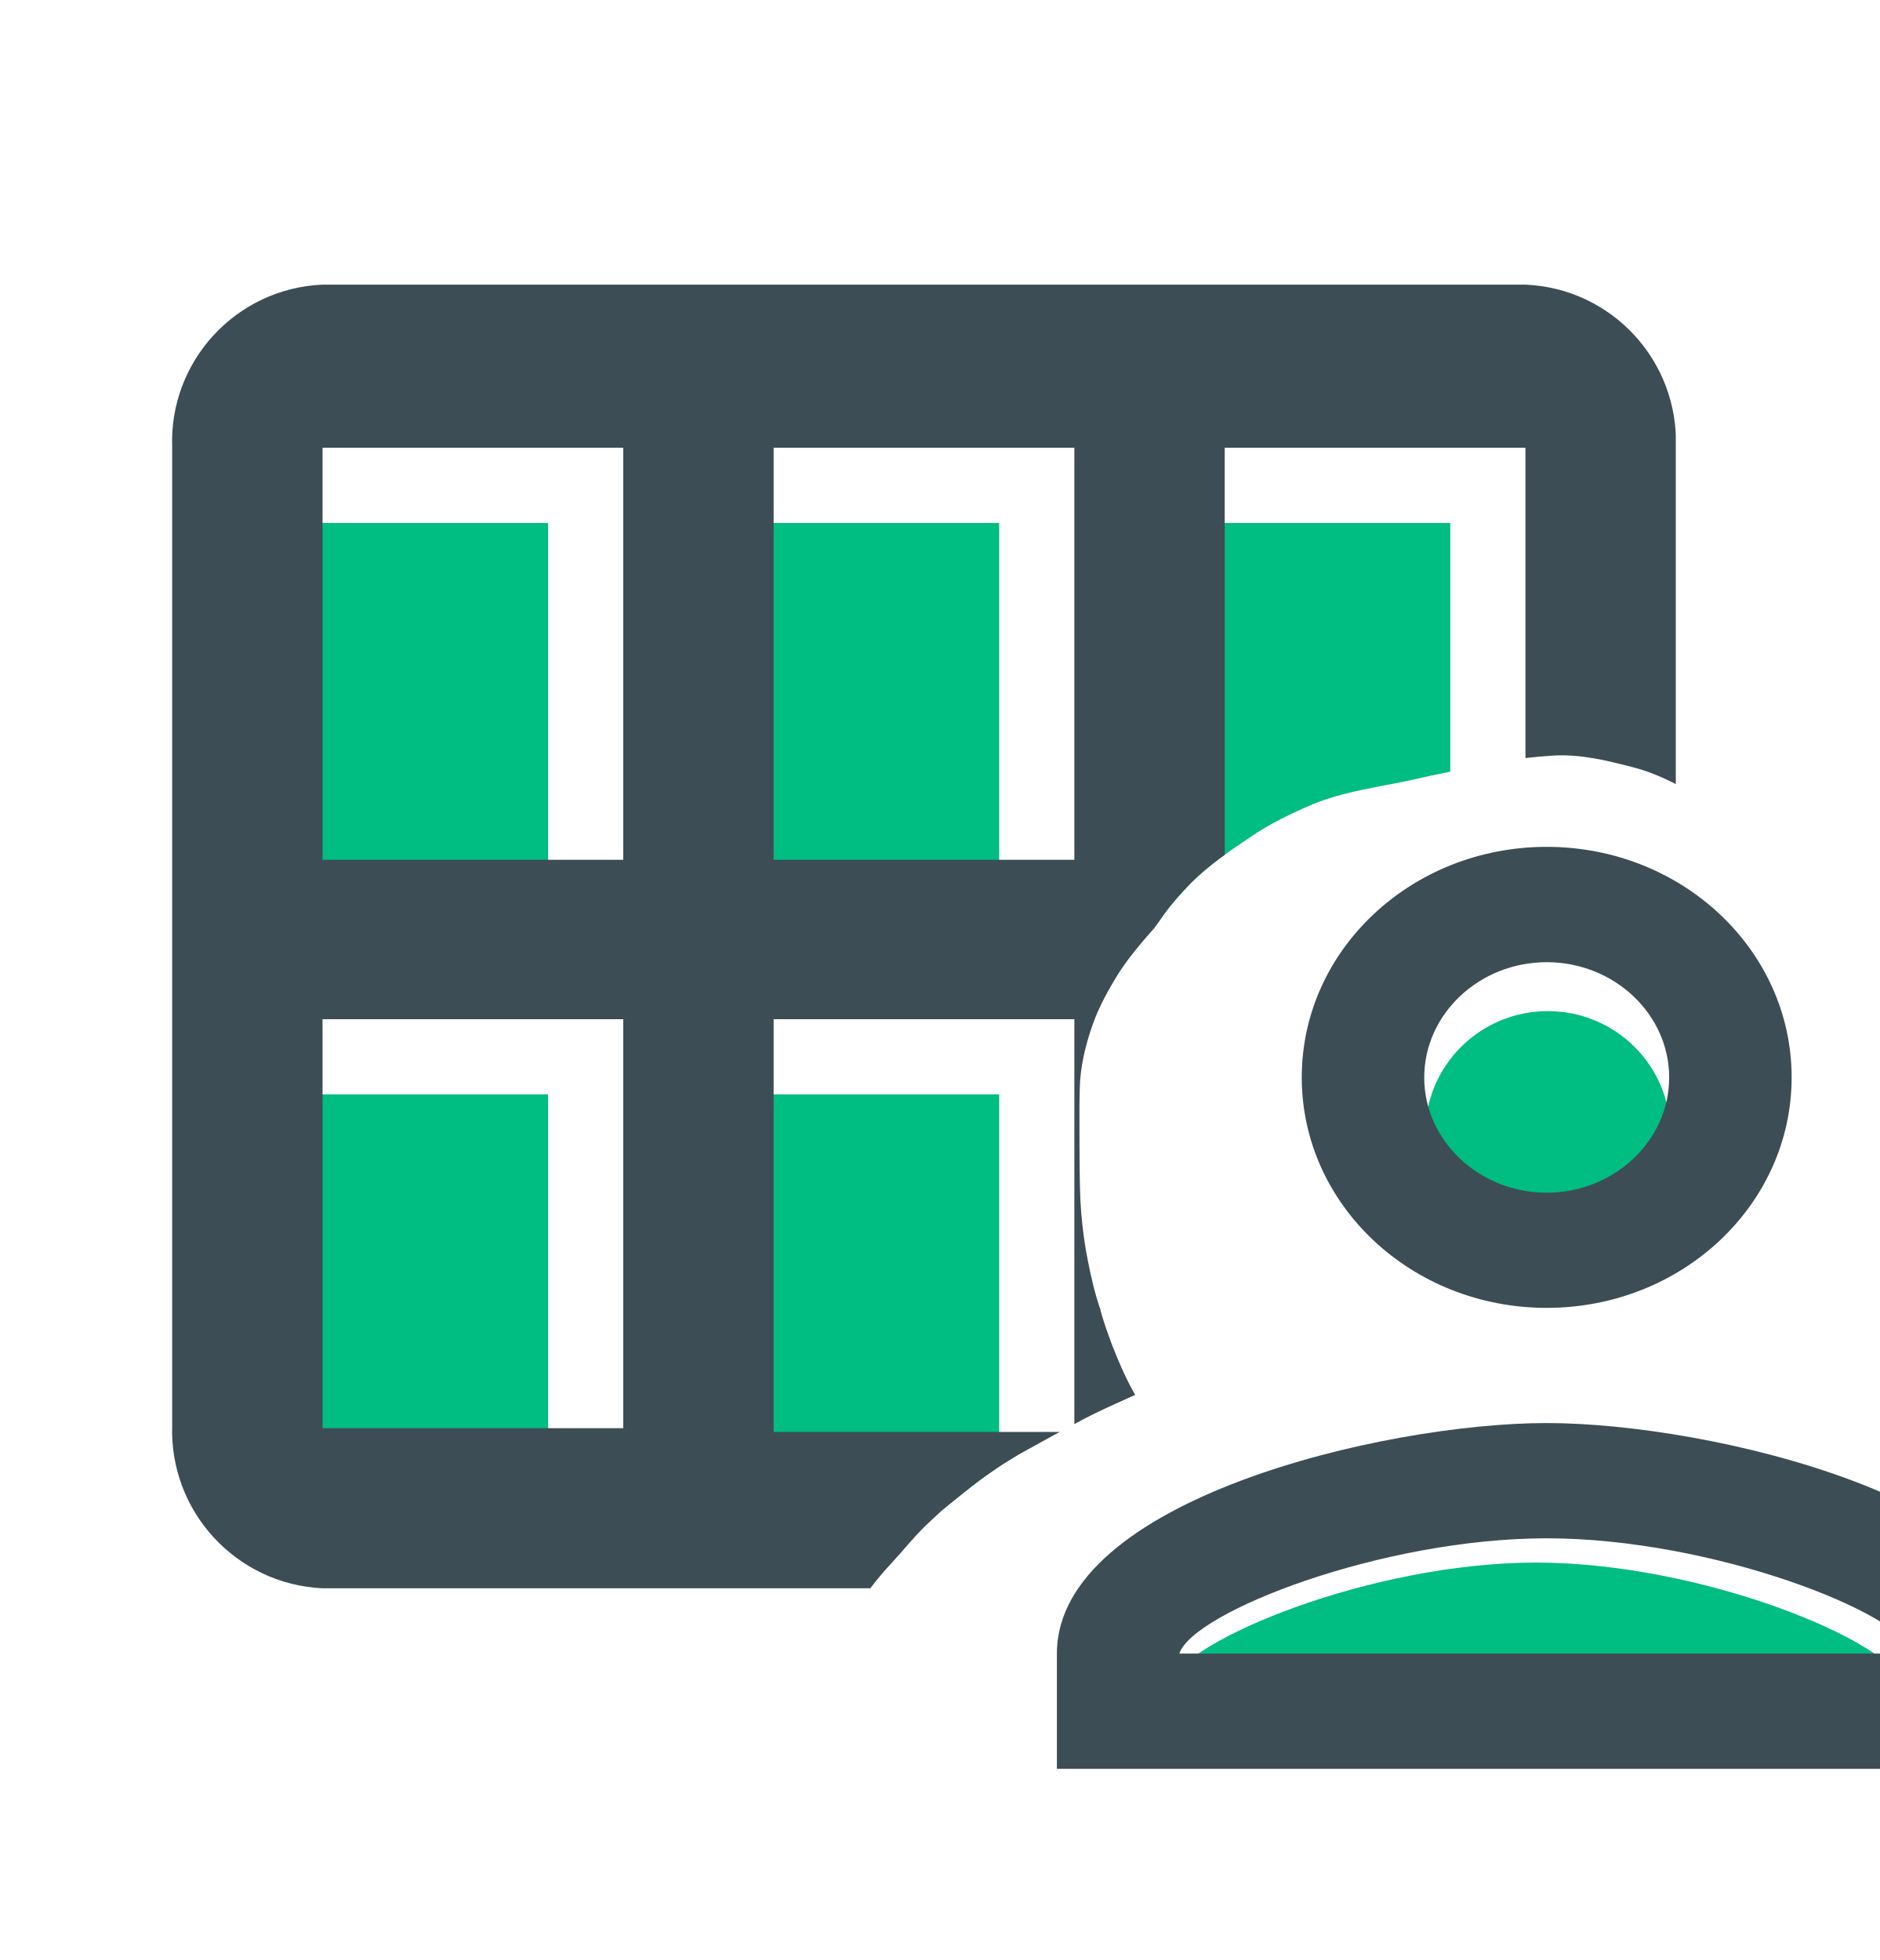
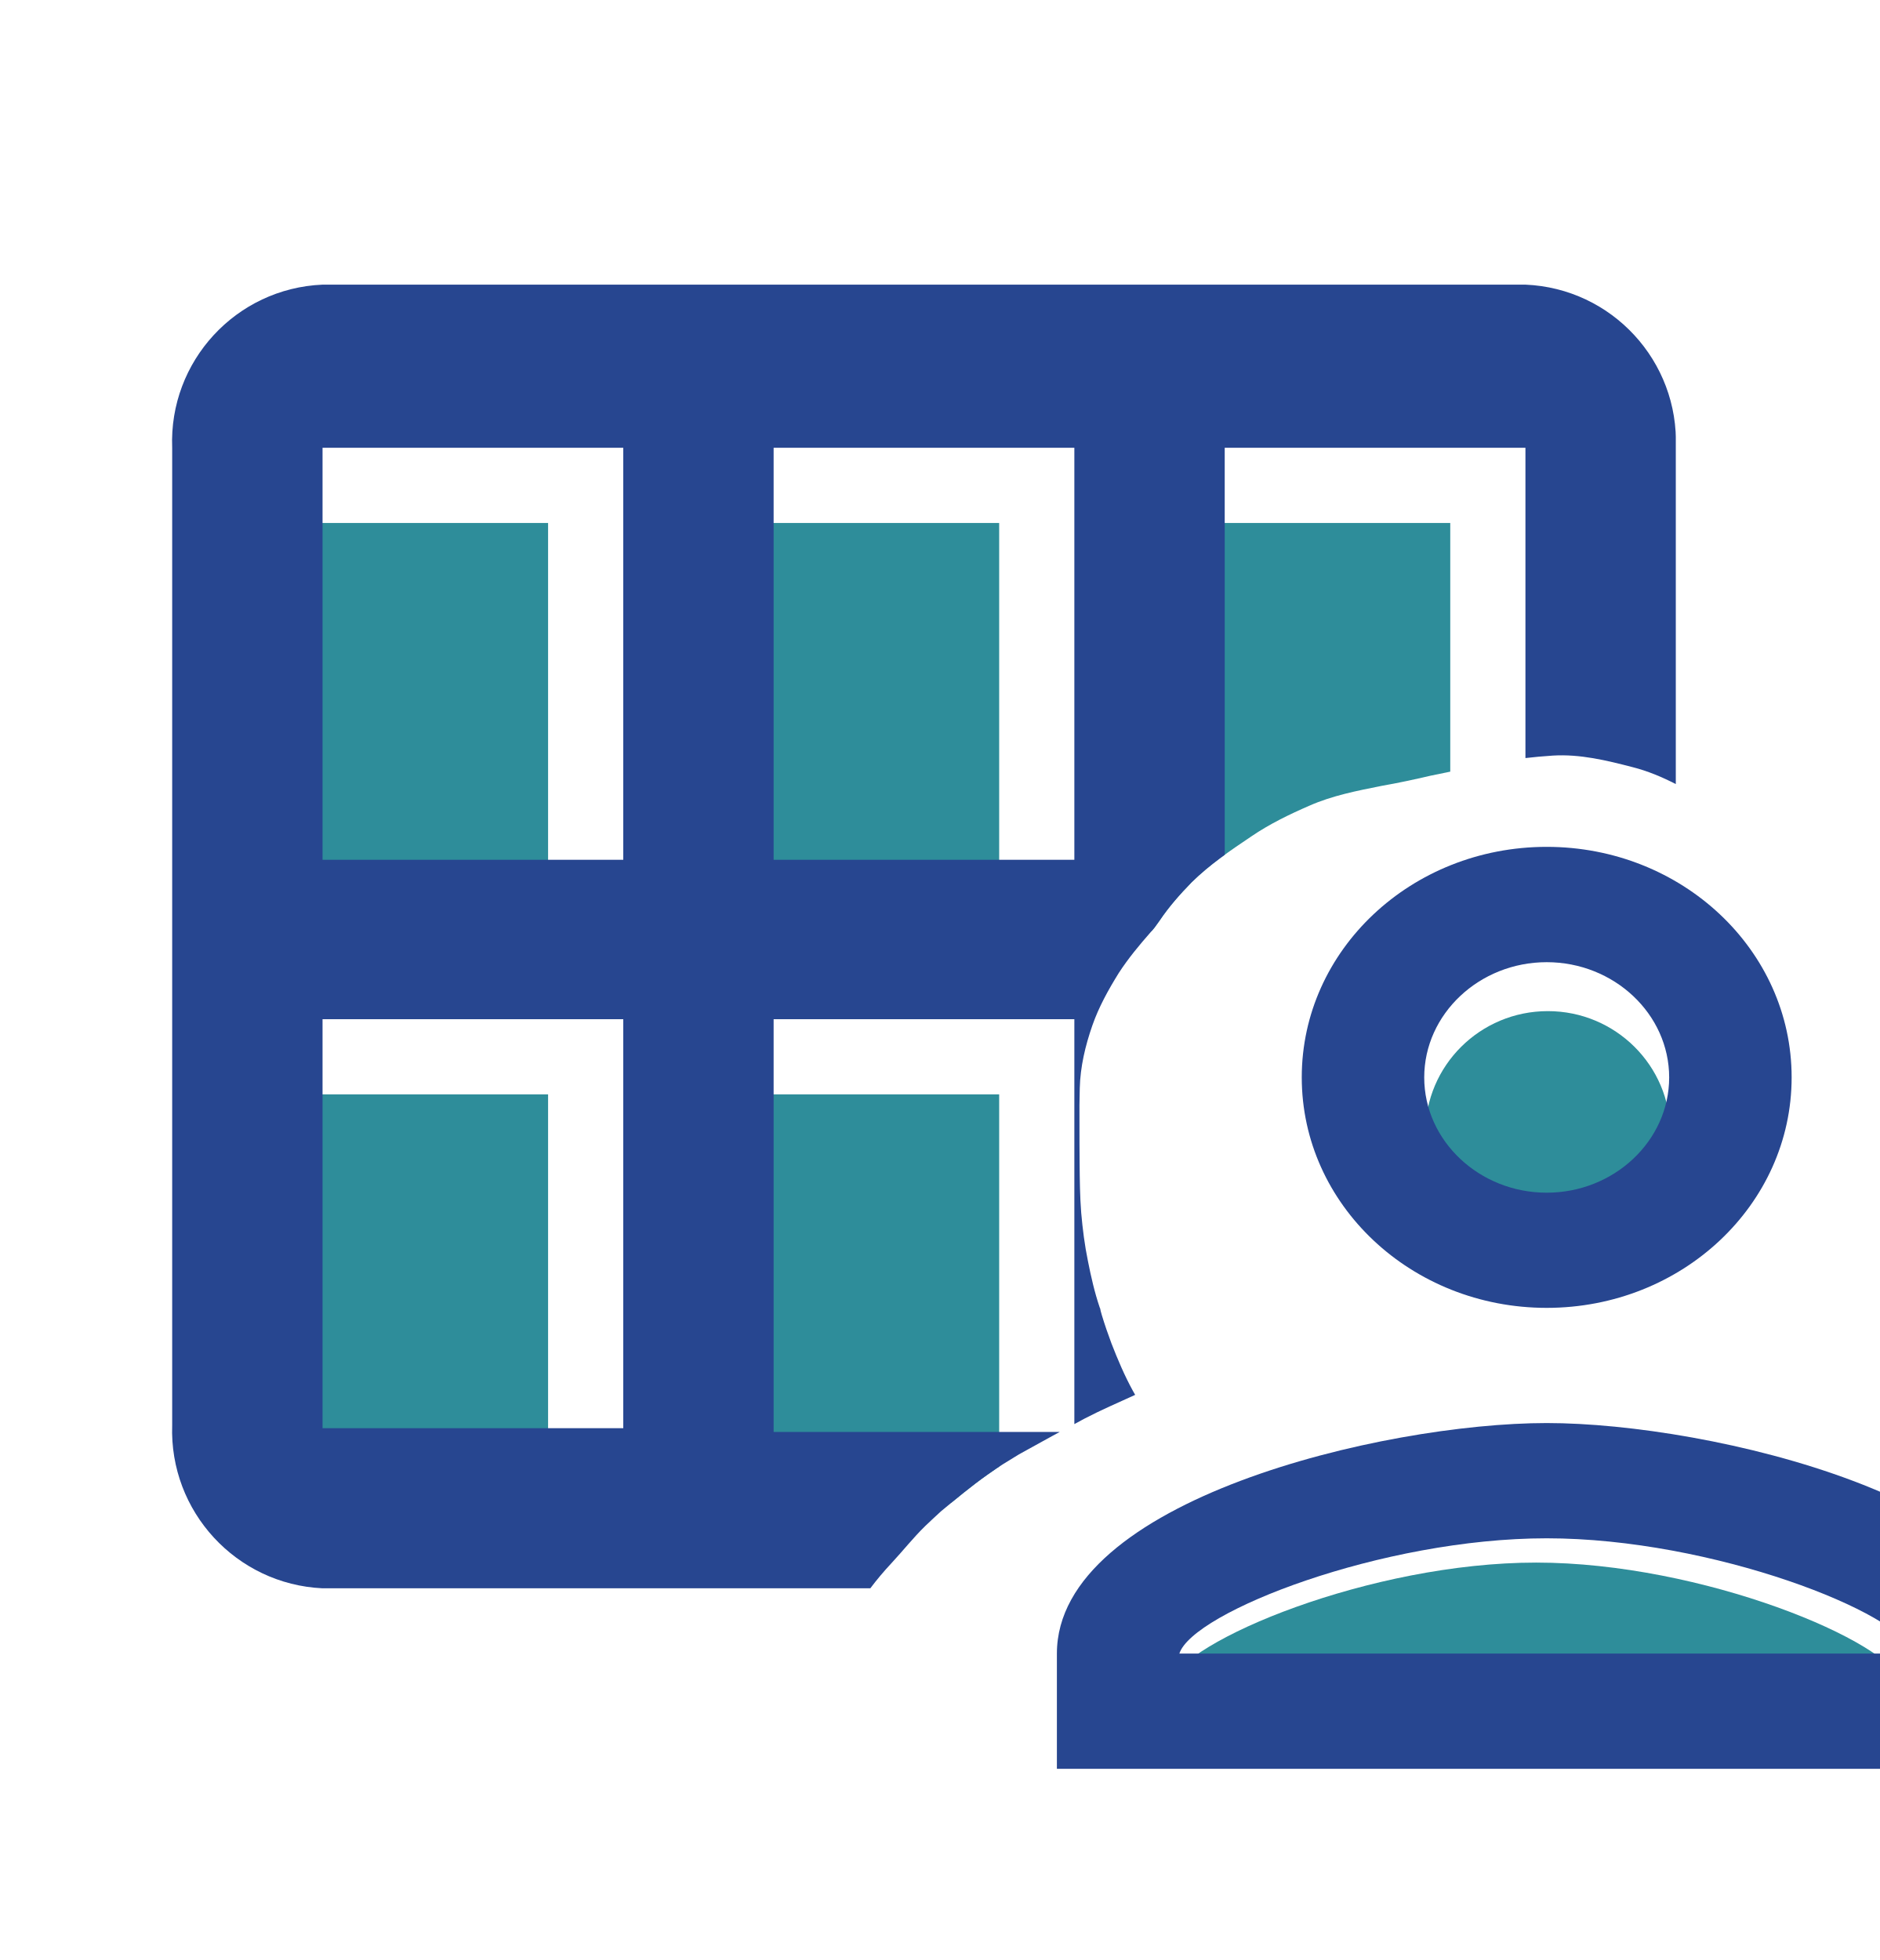
<svg xmlns="http://www.w3.org/2000/svg" viewBox="0 0 25 26.07" version="1.1" id="svg2689" xml:space="preserve">
  <defs id="defs2693">
    <clipPath clipPathUnits="userSpaceOnUse" id="clipPath7713">
      <path id="path7715" style="fill:#ff0000;fill-opacity:1;fill-rule:nonzero;stroke:none" d="M 8.005e-4,-5.1046e-4 V 26.07 H 25.001 v -4.848 c -0.153,0.166 -0.322,0.317 -0.502,0.455 -0.15,0.08 -0.283,0.204 -0.449,0.24 -0.299,0.066 -0.613,0.09 -0.918,0.059 -0.18,-0.018 -0.345,-0.115 -0.504,-0.203 -0.237,-0.131 -0.434,-0.356 -0.58,-0.578 -0.026,-0.04 -0.048,-0.081 -0.068,-0.125 -0.031,0.019 -0.062,0.038 -0.092,0.057 -0.013,0.008 -0.027,0.016 -0.041,0.021 -0.18,0.107 -0.368,0.205 -0.57,0.264 -0.171,0.043 -0.343,0.08 -0.52,0.088 -0.048,0.02 -0.076,0.032 -0.096,0.039 -0.003,0.002 -0.007,0.003 -0.01,0.004 -1.34e-4,1.8e-4 -0.008,0.004 -0.008,0.004 -0.069,0.034 -0.127,0.061 -0.219,0.115 -0.152,0.078 -0.306,0.151 -0.463,0.217 -0.091,0.039 -0.187,0.071 -0.275,0.115 -0.032,0.019 -0.061,0.039 -0.094,0.057 -0.006,0.003 0.021,-0.015 0.016,-0.012 -0.14,0.086 -0.279,0.173 -0.43,0.238 -7.93e-4,0.013 -0.001,0.011 -0.002,0.025 -0.01,0.199 -0.025,0.398 -0.066,0.594 -0.056,0.244 -0.136,0.481 -0.26,0.697 v 0.002 c -0.01,0.09 -0.025,0.178 -0.053,0.248 -0.226,0.565 -0.509,1.077 -1.268,1.152 -0.449,0.045 -0.867,-0.248 -1.301,-0.371 -0.076,-0.08 -0.158,-0.156 -0.227,-0.242 -0.221,-0.278 -0.335,-0.622 -0.377,-0.971 -0.005,-0.044 -0.007,-0.089 -0.01,-0.133 -1.566,0.485 -2.699,-1.151 -1.047,-2.922 0.151,-0.162 0.29,-0.339 0.449,-0.494 0.069,-0.067 0.141,-0.132 0.211,-0.197 0.202,-0.167 0.403,-0.335 0.617,-0.486 0.19,-0.134 0.228,-0.153 0.42,-0.271 0.29,-0.162 0.582,-0.321 0.875,-0.477 0.219,-0.114 0.446,-0.211 0.67,-0.314 -0.01,-0.017 -0.02,-0.034 -0.029,-0.051 -0.112,-0.204 -0.203,-0.418 -0.287,-0.635 -0.046,-0.123 -0.089,-0.247 -0.127,-0.373 -0.032,-0.107 -0.012,-0.066 -0.029,-0.104 -0.068,-0.201 -0.115,-0.408 -0.156,-0.615 -0.044,-0.213 -0.071,-0.428 -0.09,-0.645 -0.017,-0.217 -0.019,-0.433 -0.021,-0.65 -0.002,-0.185 -0.002,-0.37 -0.002,-0.555 -0.001,-0.15 -7.94e-4,-0.301 0.004,-0.451 0.007,-0.287 0.074,-0.566 0.168,-0.836 0.086,-0.246 0.213,-0.474 0.35,-0.695 0.125,-0.193 0.272,-0.37 0.424,-0.543 0.067,-0.076 0.048,-0.057 0.119,-0.154 0.125,-0.186 0.272,-0.352 0.428,-0.512 0.239,-0.235 0.516,-0.423 0.793,-0.609 0.242,-0.165 0.504,-0.292 0.771,-0.408 0.306,-0.135 0.635,-0.199 0.961,-0.264 0.218,-0.038 0.435,-0.085 0.65,-0.135 0.291,-0.06 0.582,-0.121 0.875,-0.176 0.249,-0.048 0.501,-0.075 0.754,-0.092 0.362,-0.022 0.714,0.064 1.061,0.154 0.201,0.051 0.391,0.131 0.574,0.225 V -5.1046e-4 Z" />
    </clipPath>
  </defs>
  <g id="Layer_2" data-name="Layer 2" transform="translate(-2.709785,0.4360573)" clip-path="url(#clipPath7713)">
    <g id="Layer_1-2" data-name="Layer 1">
      <path d="M 0,0 H 24 V 26.07 H 0 Z" fill="none" id="path2671" />
-       <rect x="6" y="6.52" width="4" height="5.43" fill="#00bd82" id="rect2673" />
-       <rect x="6" y="14.12" width="4" height="5.43" fill="#00bd82" id="rect2675" />
-       <rect x="12" y="14.12" width="4" height="5.43" fill="#00bd82" id="rect2677" />
-       <rect x="18" y="14.12" width="4" height="5.43" fill="#00bd82" id="rect2679" />
-       <rect x="18" y="6.52" width="4" height="5.43" fill="#00bd82" id="rect2681" />
-       <rect x="12" y="6.52" width="4" height="5.43" fill="#00bd82" id="rect2683" />
-       <path d="M 23,3.35 H 7 A 2.09,2.09 0 0 0 5,5.52 v 13 a 2.1,2.1 0 0 0 2,2.17 h 16 a 2.1,2.1 0 0 0 2,-2.17 v -13 A 2.09,2.09 0 0 0 23,3.35 Z M 11,18.56 H 7 v -5.44 h 4 z M 11,11 H 7 V 5.52 h 4 z m 6,7.61 h -4 v -5.49 h 4 z M 17,11 H 13 V 5.52 h 4 z m 6,7.61 h -4 v -5.49 h 4 z M 23,11 H 19 V 5.52 h 4 z" fill="#3d4d55" id="path2685" />
+       <rect x="6" y="6.52" width="4" height="5.43" fill="#2E8D9A" id="rect2673" />
+       <rect x="6" y="14.12" width="4" height="5.43" fill="#2E8D9A" id="rect2675" />
+       <rect x="12" y="14.12" width="4" height="5.43" fill="#2E8D9A" id="rect2677" />
+       <rect x="18" y="14.12" width="4" height="5.43" fill="#2E8D9A" id="rect2679" />
+       <rect x="18" y="6.52" width="4" height="5.43" fill="#2E8D9A" id="rect2681" />
+       <rect x="12" y="6.52" width="4" height="5.43" fill="#2E8D9A" id="rect2683" />
+       <path d="M 23,3.35 H 7 A 2.09,2.09 0 0 0 5,5.52 v 13 a 2.1,2.1 0 0 0 2,2.17 h 16 a 2.1,2.1 0 0 0 2,-2.17 v -13 A 2.09,2.09 0 0 0 23,3.35 Z M 11,18.56 H 7 v -5.44 h 4 z M 11,11 H 7 V 5.52 h 4 z m 6,7.61 h -4 v -5.49 h 4 z M 17,11 H 13 V 5.52 h 4 z m 6,7.61 h -4 v -5.49 h 4 z M 23,11 H 19 V 5.52 h 4 z" fill="#274690" id="path2685" />
    </g>
  </g>
  <path d="M 9.959,8.526 H 29.505 V 27.947 H 9.959 Z" fill="none" id="path5389" style="stroke-width:1" />
-   <path d="m 20.432,20.784 c -2.191,0 -4.699,1.036 -4.886,1.618 h 9.773 c -0.163,-0.575 -2.688,-1.618 -4.886,-1.618 z" opacity="0.3" id="path5391" style="opacity:1;fill:#00bd82;fill-opacity:1;stroke-width:1" />
-   <ellipse cx="20.588" cy="15.067" opacity="0.3" id="circle5393" style="opacity:1;fill:#00bd82;fill-opacity:1;stroke-width:1" rx="1.629" ry="1.618" />
-   <path d="m 20.573,18.928 c -2.174,0 -6.515,1.027 -6.515,3.066 v 1.533 H 27.088 V 21.994 c 0,-2.039 -4.341,-3.066 -6.515,-3.066 z m -4.886,3.066 c 0.179,-0.552 2.696,-1.533 4.886,-1.533 2.199,0 4.724,0.989 4.886,1.533 z m 4.886,-4.598 c 1.8,0 3.258,-1.372 3.258,-3.066 0,-1.694 -1.458,-3.066 -3.258,-3.066 -1.8,0 -3.258,1.372 -3.258,3.066 0,1.694 1.458,3.066 3.258,3.066 z m 0,-4.598 c 0.896,0 1.629,0.69 1.629,1.533 0,0.843 -0.733,1.533 -1.629,1.533 -0.896,0 -1.629,-0.69 -1.629,-1.533 0,-0.843 0.733,-1.533 1.629,-1.533 z" id="path5395" style="fill:#3d4d55;fill-opacity:1;stroke-width:1" />
+   <path d="m 20.432,20.784 c -2.191,0 -4.699,1.036 -4.886,1.618 h 9.773 c -0.163,-0.575 -2.688,-1.618 -4.886,-1.618 z" opacity="0.3" id="path5391" style="opacity:1;fill:#2E8D9A;fill-opacity:1;stroke-width:1" />
+   <ellipse cx="20.588" cy="15.067" opacity="0.3" id="circle5393" style="opacity:1;fill:#2E8D9A;fill-opacity:1;stroke-width:1" rx="1.629" ry="1.618" />
+   <path d="m 20.573,18.928 c -2.174,0 -6.515,1.027 -6.515,3.066 v 1.533 H 27.088 V 21.994 c 0,-2.039 -4.341,-3.066 -6.515,-3.066 z m -4.886,3.066 c 0.179,-0.552 2.696,-1.533 4.886,-1.533 2.199,0 4.724,0.989 4.886,1.533 z m 4.886,-4.598 c 1.8,0 3.258,-1.372 3.258,-3.066 0,-1.694 -1.458,-3.066 -3.258,-3.066 -1.8,0 -3.258,1.372 -3.258,3.066 0,1.694 1.458,3.066 3.258,3.066 z m 0,-4.598 c 0.896,0 1.629,0.69 1.629,1.533 0,0.843 -0.733,1.533 -1.629,1.533 -0.896,0 -1.629,-0.69 -1.629,-1.533 0,-0.843 0.733,-1.533 1.629,-1.533 z" id="path5395" style="fill:#274690;fill-opacity:1;stroke-width:1" />
</svg>
